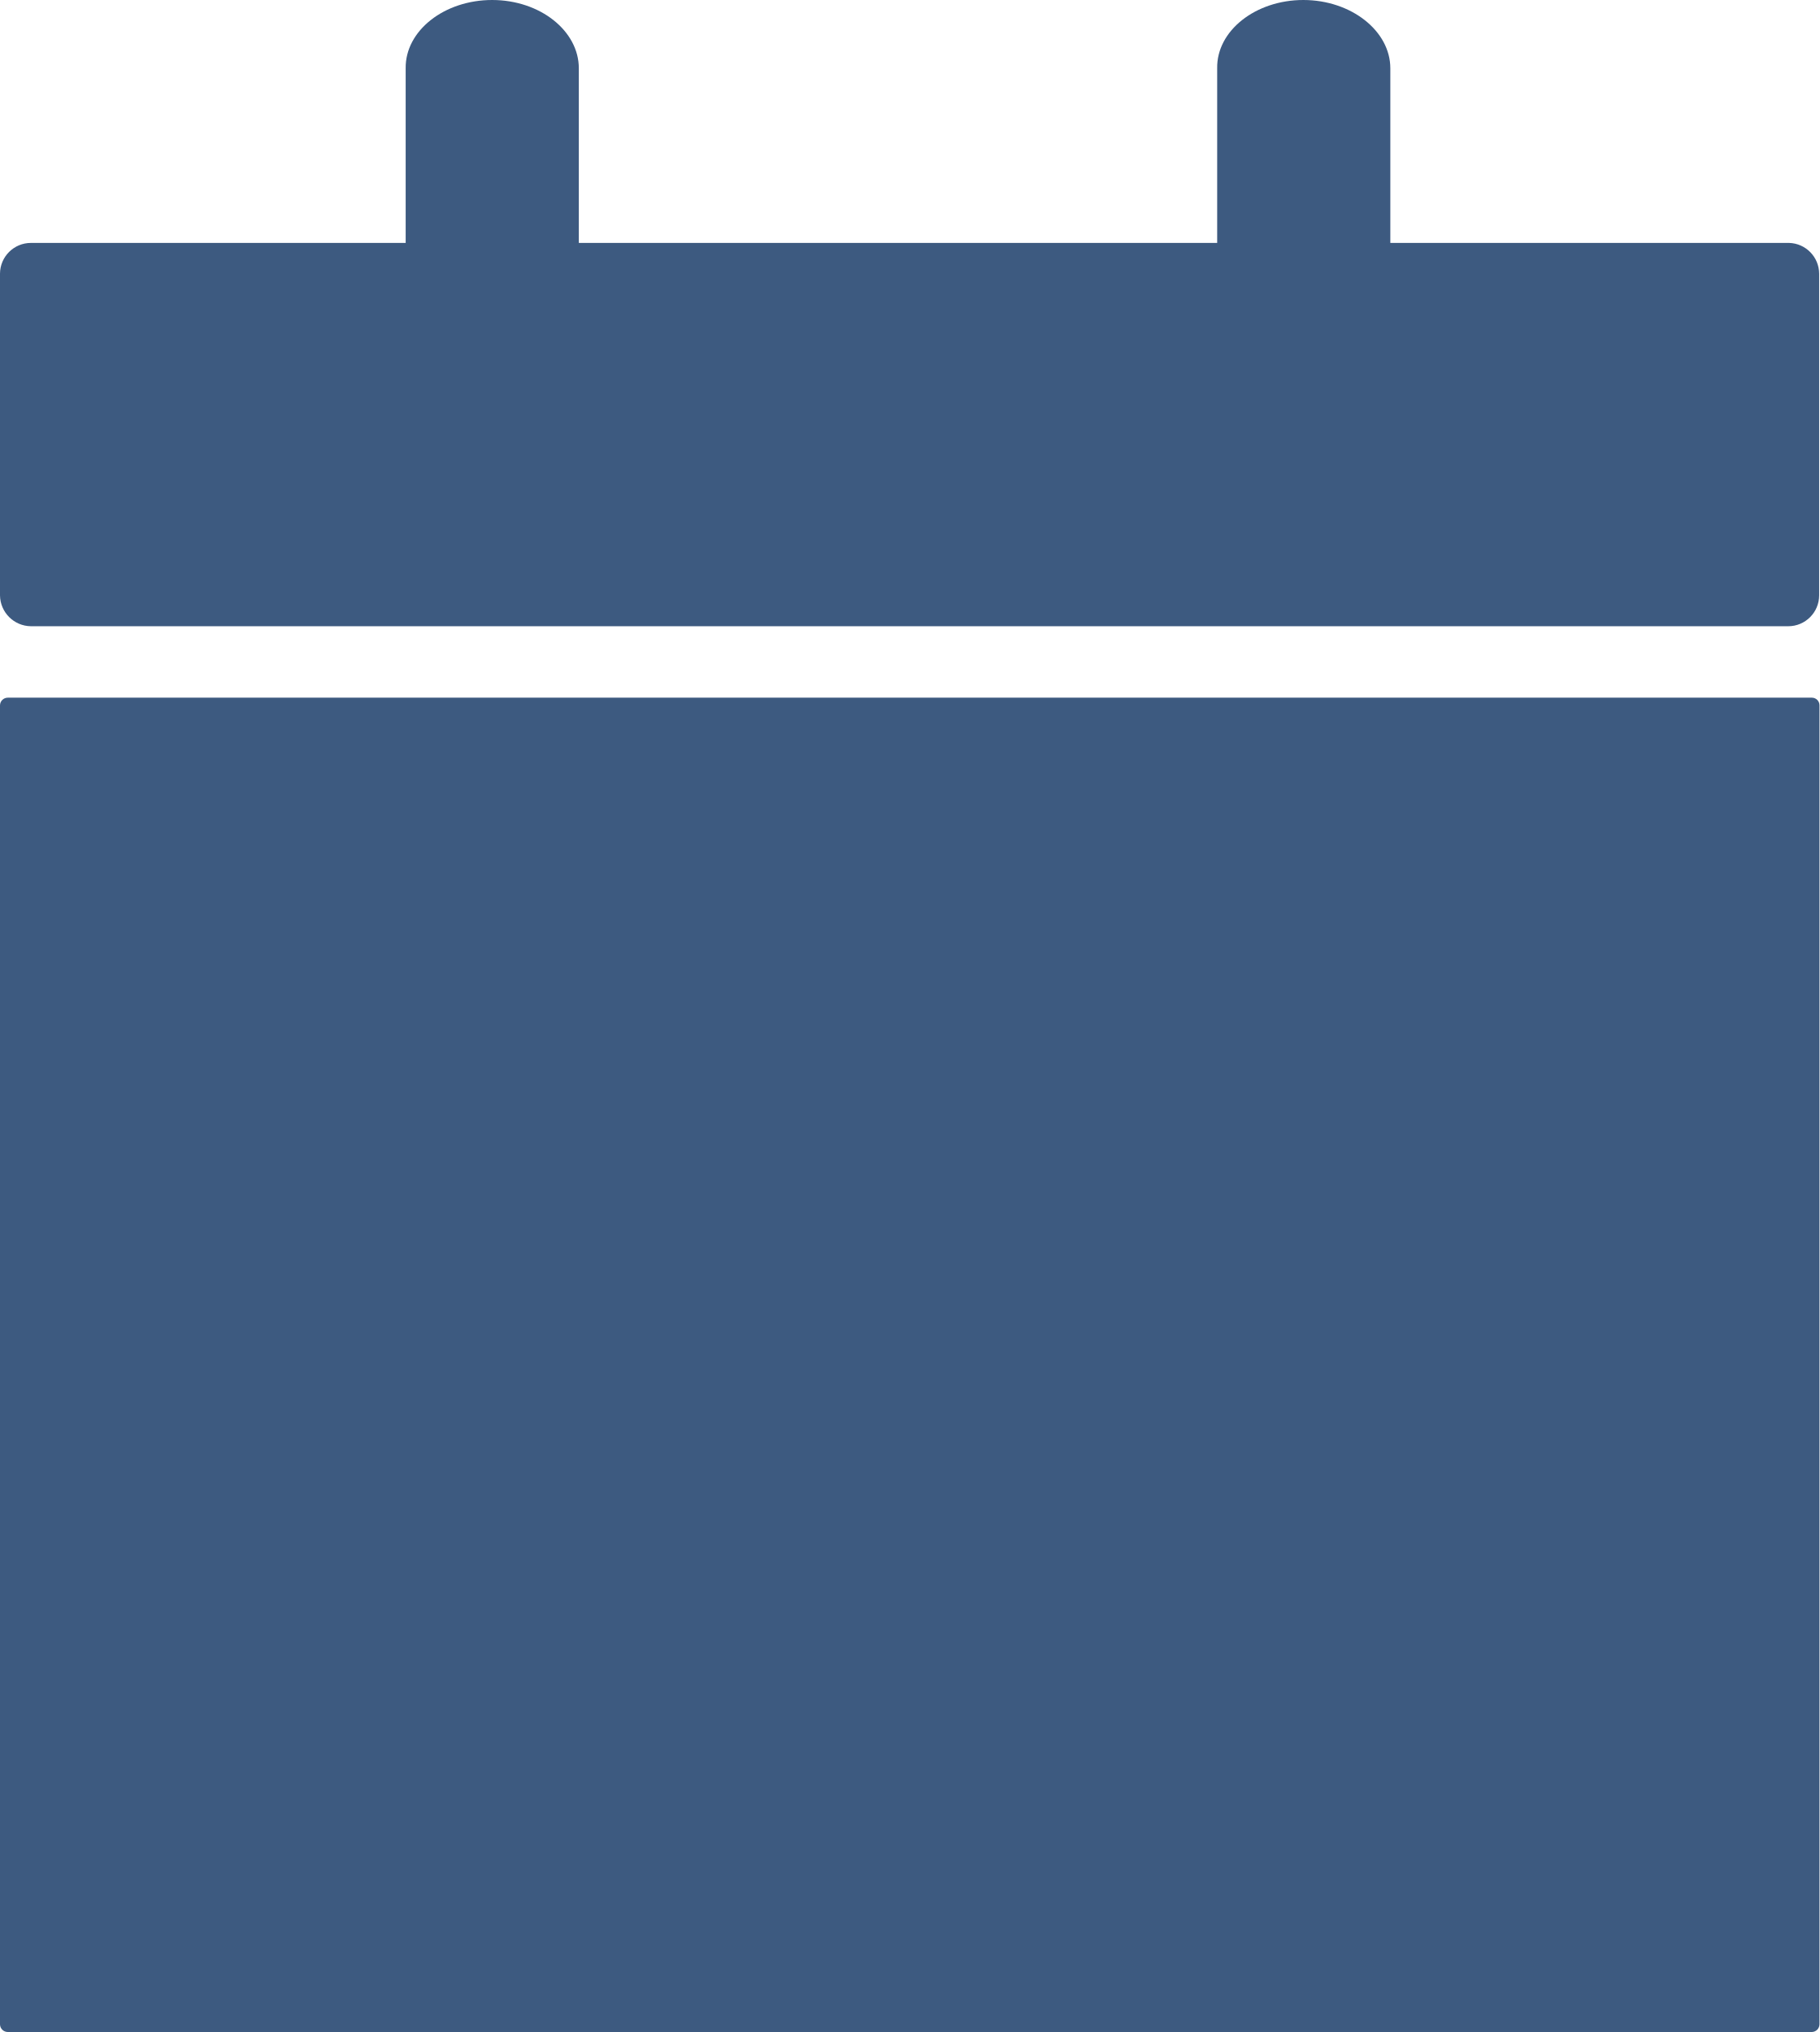
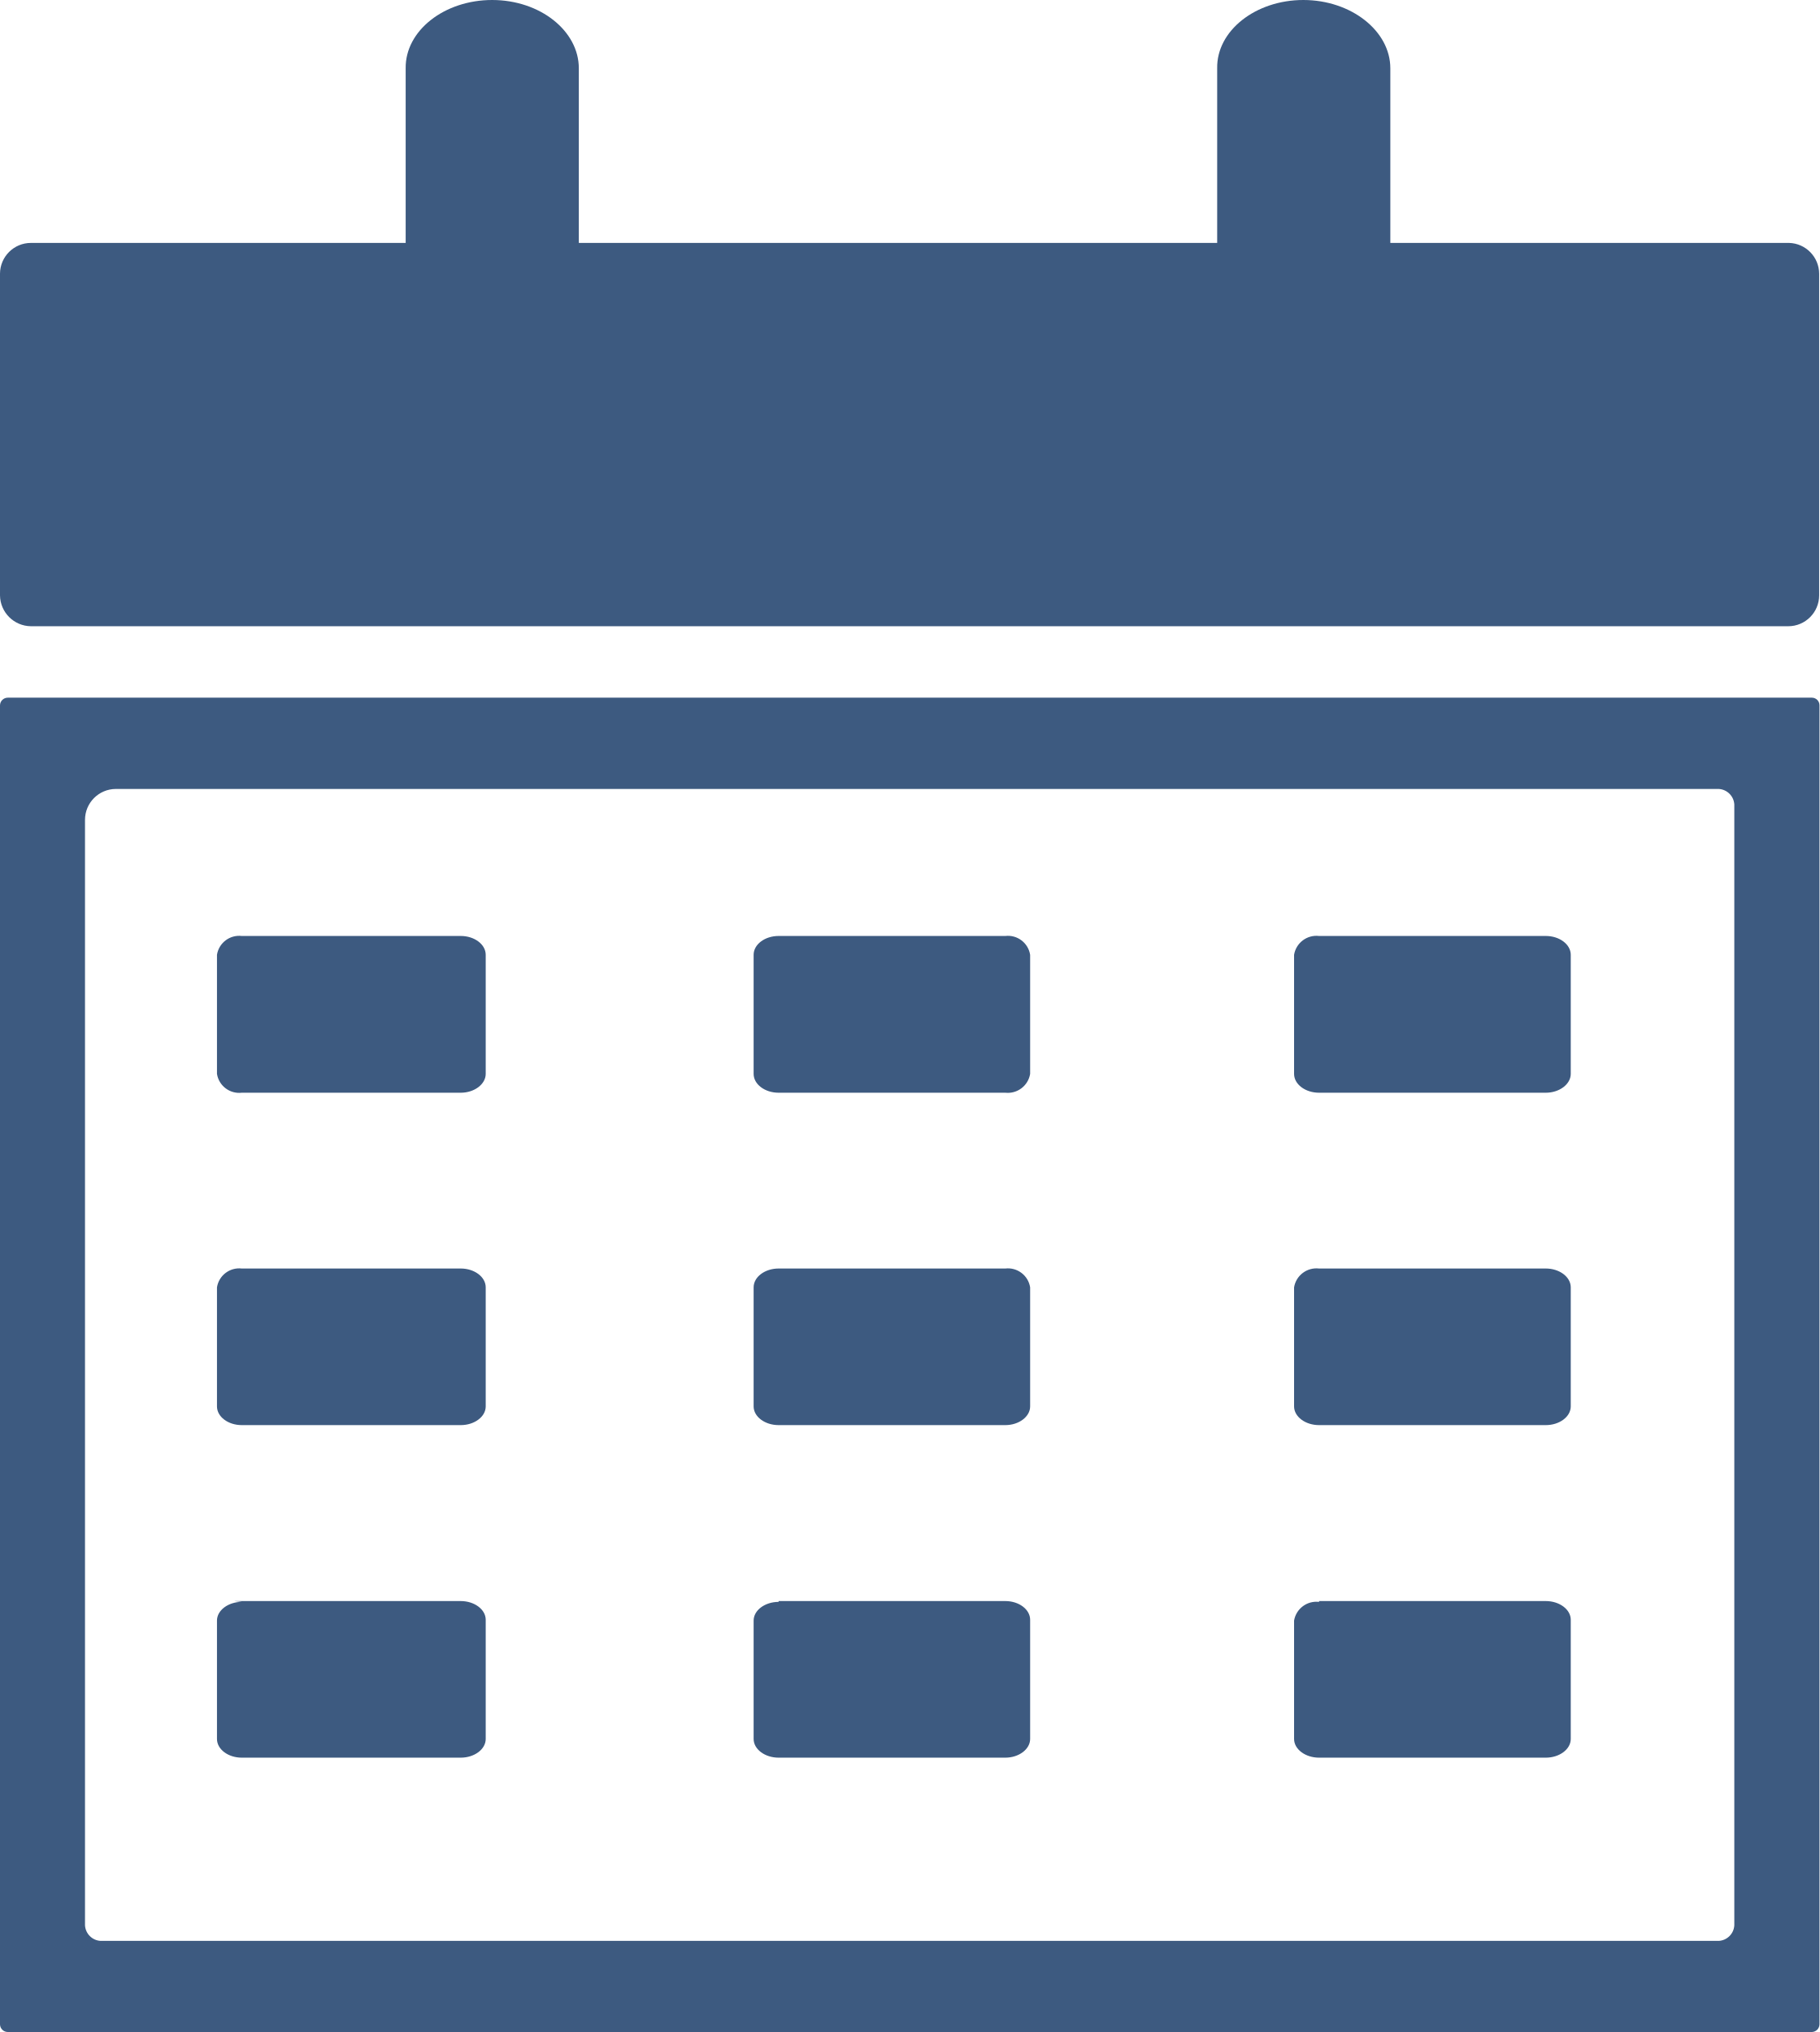
<svg xmlns="http://www.w3.org/2000/svg" id="Layer_1" data-name="Layer 1" viewBox="0 0 110.02 122.88">
  <defs>
    <style>.cls-1{fill-rule:evenodd;}</style>
  </defs>
-   <path fill="#3d5a80" className="cls-1" d="M1.87,14.69H24.53l0-.39V4.13C24.5,1.86,26.86,0,29.76,0S35,1.87,35,4.13V14.3l0,.39h38.6l0-.39V4.13C73.56,1.86,75.92,0,78.81,0s5.26,1.87,5.26,4.13V14.3l0,.39h24.11A1.87,1.87,0,0,1,110,16.56V36a1.87,1.87,0,0,1-1.87,1.87H1.87A1.89,1.89,0,0,1,0,36V16.55a1.87,1.87,0,0,1,1.87-1.86ZM14.16,96.82h13.7c.83,0,1.51.51,1.51,1.13v7.21c0,.62-.68,1.13-1.51,1.13H14.62c-.83,0-1.5-.51-1.5-1.13V98c0-.62.68-1.13,1.5-1.13Zm32.92,0H60.79c.83,0,1.5.51,1.5,1.13v7.21c0,.62-.68,1.13-1.5,1.13H47.08c-.83,0-1.51-.51-1.51-1.13V98c0-.62.68-1.13,1.51-1.13Zm32.68,0H93.47c.83,0,1.51.51,1.51,1.13v7.21c0,.62-.68,1.13-1.51,1.13H79.76c-.83,0-1.51-.51-1.51-1.13V98a1.37,1.37,0,0,1,1.51-1.13ZM14.16,76.71h13.7c.83,0,1.51.51,1.51,1.14v7.2c0,.62-.68,1.13-1.51,1.13H14.62c-.83,0-1.5-.51-1.5-1.13v-7.2a1.36,1.36,0,0,1,1.5-1.14Zm32.92,0H60.79a1.36,1.36,0,0,1,1.5,1.14v7.2c0,.62-.68,1.13-1.5,1.13H47.08c-.83,0-1.51-.51-1.51-1.13v-7.2c0-.63.68-1.14,1.51-1.14Zm32.68,0H93.47c.83,0,1.51.51,1.51,1.14v7.2c0,.62-.68,1.13-1.51,1.13H79.76c-.83,0-1.51-.51-1.51-1.13v-7.2a1.37,1.37,0,0,1,1.51-1.14ZM14.16,56.6h13.7c.83,0,1.51.51,1.51,1.14v7.2c0,.62-.68,1.14-1.51,1.14H14.62a1.36,1.36,0,0,1-1.5-1.14v-7.2a1.36,1.36,0,0,1,1.5-1.14Zm32.92,0H60.79a1.36,1.36,0,0,1,1.5,1.14v7.2a1.37,1.37,0,0,1-1.5,1.14H47.08c-.83,0-1.51-.51-1.51-1.14v-7.2c0-.63.68-1.14,1.51-1.14Zm32.68,0H93.47c.83,0,1.51.51,1.51,1.14v7.2c0,.62-.68,1.14-1.51,1.14H79.76c-.83,0-1.51-.51-1.51-1.14v-7.2a1.37,1.37,0,0,1,1.51-1.14ZM.47,42.19H109.56a.46.46,0,0,1,.46.46h0v79.77a.47.47,0,0,1-.46.46H.47a.47.47,0,0,1-.47-.46V42.66a.47.47,0,0,1,.47-.47ZM7,47.71h96.93a1,1,0,0,1,.94.94v67.78a1,1,0,0,1-.94.94H6.08a1,1,0,0,1-.94-.94V49.58A1.87,1.87,0,0,1,7,47.71Z" />
+   <path fill="#3d5a80" class="cls-1" d="M1.87,14.69H24.53l0-.39V4.13C24.5,1.86,26.86,0,29.76,0S35,1.87,35,4.13V14.3l0,.39h38.6l0-.39V4.13C73.56,1.86,75.92,0,78.81,0s5.26,1.87,5.26,4.13V14.3l0,.39h24.11A1.87,1.87,0,0,1,110,16.56V36a1.87,1.87,0,0,1-1.87,1.87H1.87A1.89,1.89,0,0,1,0,36V16.55a1.87,1.87,0,0,1,1.87-1.86ZM14.16,96.82h13.7c.83,0,1.51.51,1.51,1.13v7.21c0,.62-.68,1.13-1.51,1.13H14.62c-.83,0-1.5-.51-1.5-1.13V98c0-.62.68-1.13,1.5-1.13Zm32.92,0H60.79c.83,0,1.5.51,1.5,1.13v7.21c0,.62-.68,1.13-1.5,1.13H47.08c-.83,0-1.51-.51-1.51-1.13V98c0-.62.68-1.13,1.51-1.13Zm32.68,0H93.47c.83,0,1.51.51,1.51,1.13v7.21c0,.62-.68,1.13-1.51,1.13H79.76c-.83,0-1.51-.51-1.51-1.13V98a1.37,1.37,0,0,1,1.51-1.13ZM14.16,76.71h13.7c.83,0,1.51.51,1.51,1.14v7.2c0,.62-.68,1.13-1.51,1.13H14.62c-.83,0-1.5-.51-1.5-1.13v-7.2a1.36,1.36,0,0,1,1.5-1.14Zm32.92,0H60.79a1.36,1.36,0,0,1,1.5,1.14v7.2c0,.62-.68,1.13-1.5,1.13H47.08c-.83,0-1.51-.51-1.51-1.13v-7.2c0-.63.68-1.14,1.51-1.14Zm32.68,0H93.47c.83,0,1.51.51,1.51,1.14v7.2c0,.62-.68,1.13-1.51,1.13H79.76c-.83,0-1.51-.51-1.51-1.13v-7.2a1.37,1.37,0,0,1,1.51-1.14ZM14.16,56.6h13.7c.83,0,1.51.51,1.51,1.14v7.2c0,.62-.68,1.14-1.51,1.14H14.62a1.36,1.36,0,0,1-1.5-1.14v-7.2a1.36,1.36,0,0,1,1.5-1.14Zm32.92,0H60.79a1.36,1.36,0,0,1,1.5,1.14v7.2a1.37,1.37,0,0,1-1.5,1.14H47.08c-.83,0-1.51-.51-1.51-1.14v-7.2c0-.63.68-1.14,1.51-1.14Zm32.68,0H93.47c.83,0,1.51.51,1.51,1.14v7.2c0,.62-.68,1.14-1.51,1.14H79.76c-.83,0-1.51-.51-1.51-1.14v-7.2a1.37,1.37,0,0,1,1.51-1.14ZM.47,42.19H109.56a.46.46,0,0,1,.46.46h0v79.77a.47.47,0,0,1-.46.46H.47a.47.47,0,0,1-.47-.46V42.66a.47.47,0,0,1,.47-.47ZM7,47.71h96.93a1,1,0,0,1,.94.94v67.78a1,1,0,0,1-.94.94H6.08a1,1,0,0,1-.94-.94V49.58A1.87,1.87,0,0,1,7,47.71Z" />
</svg>
